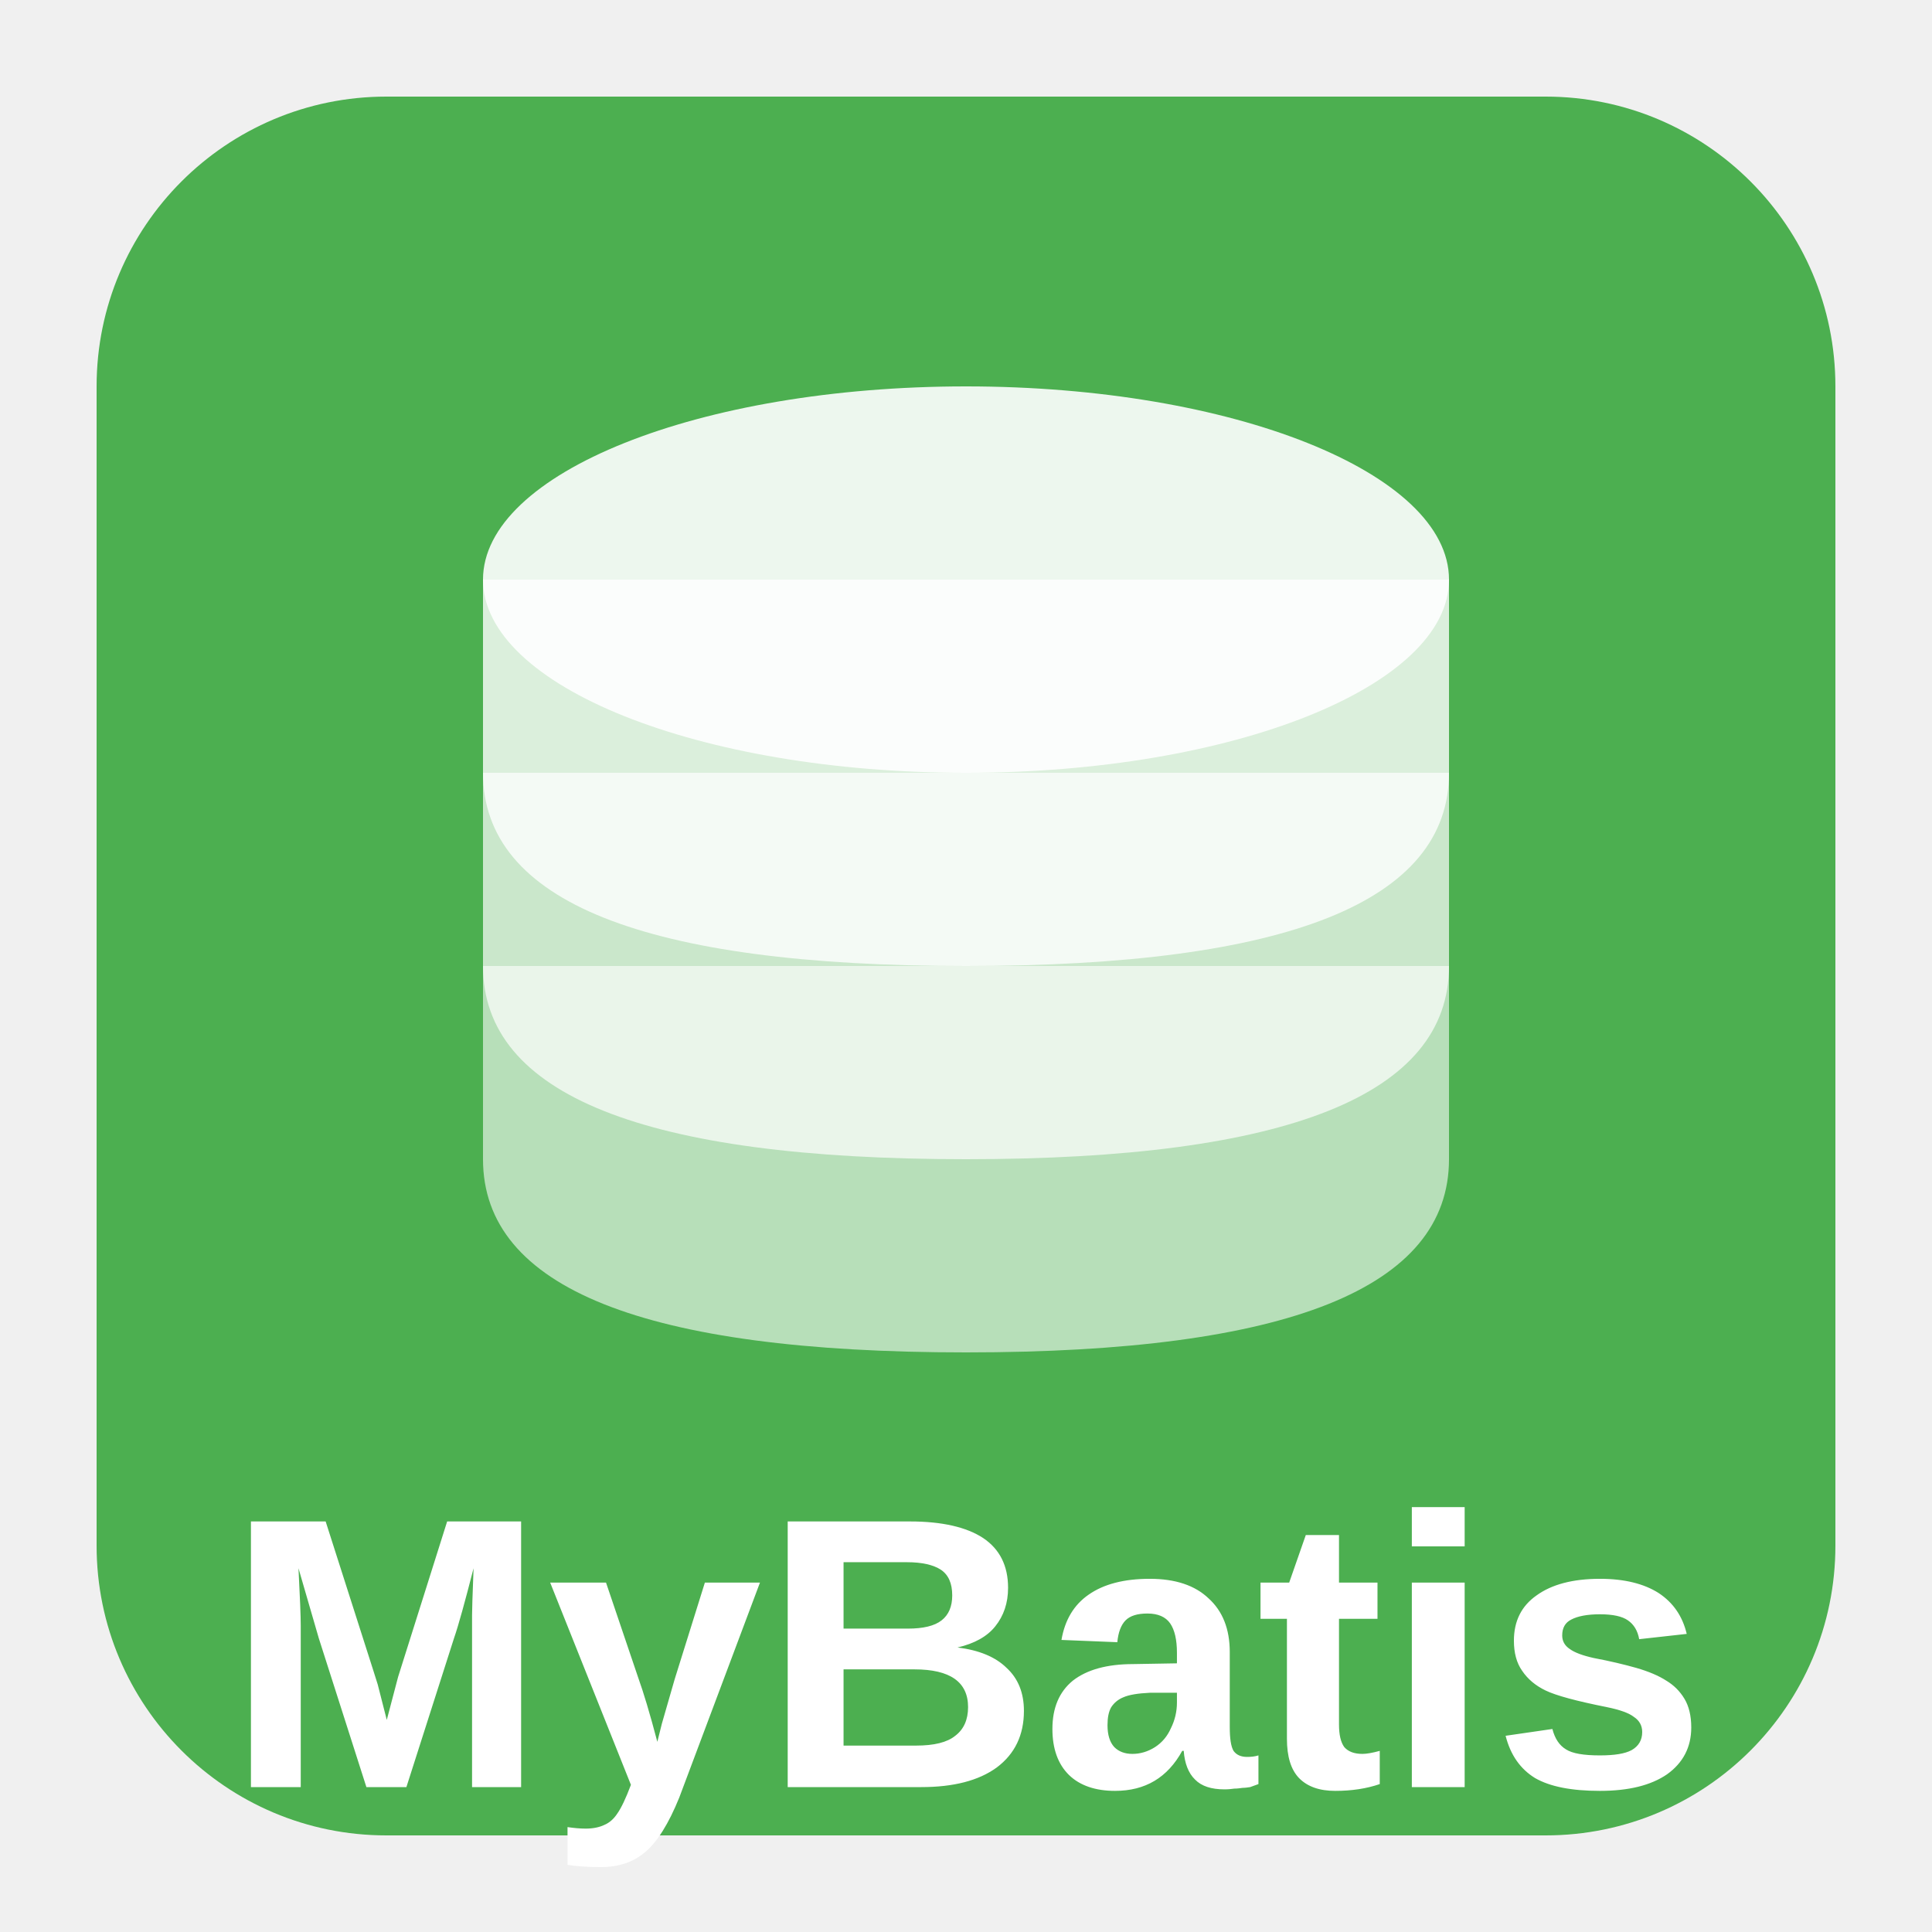
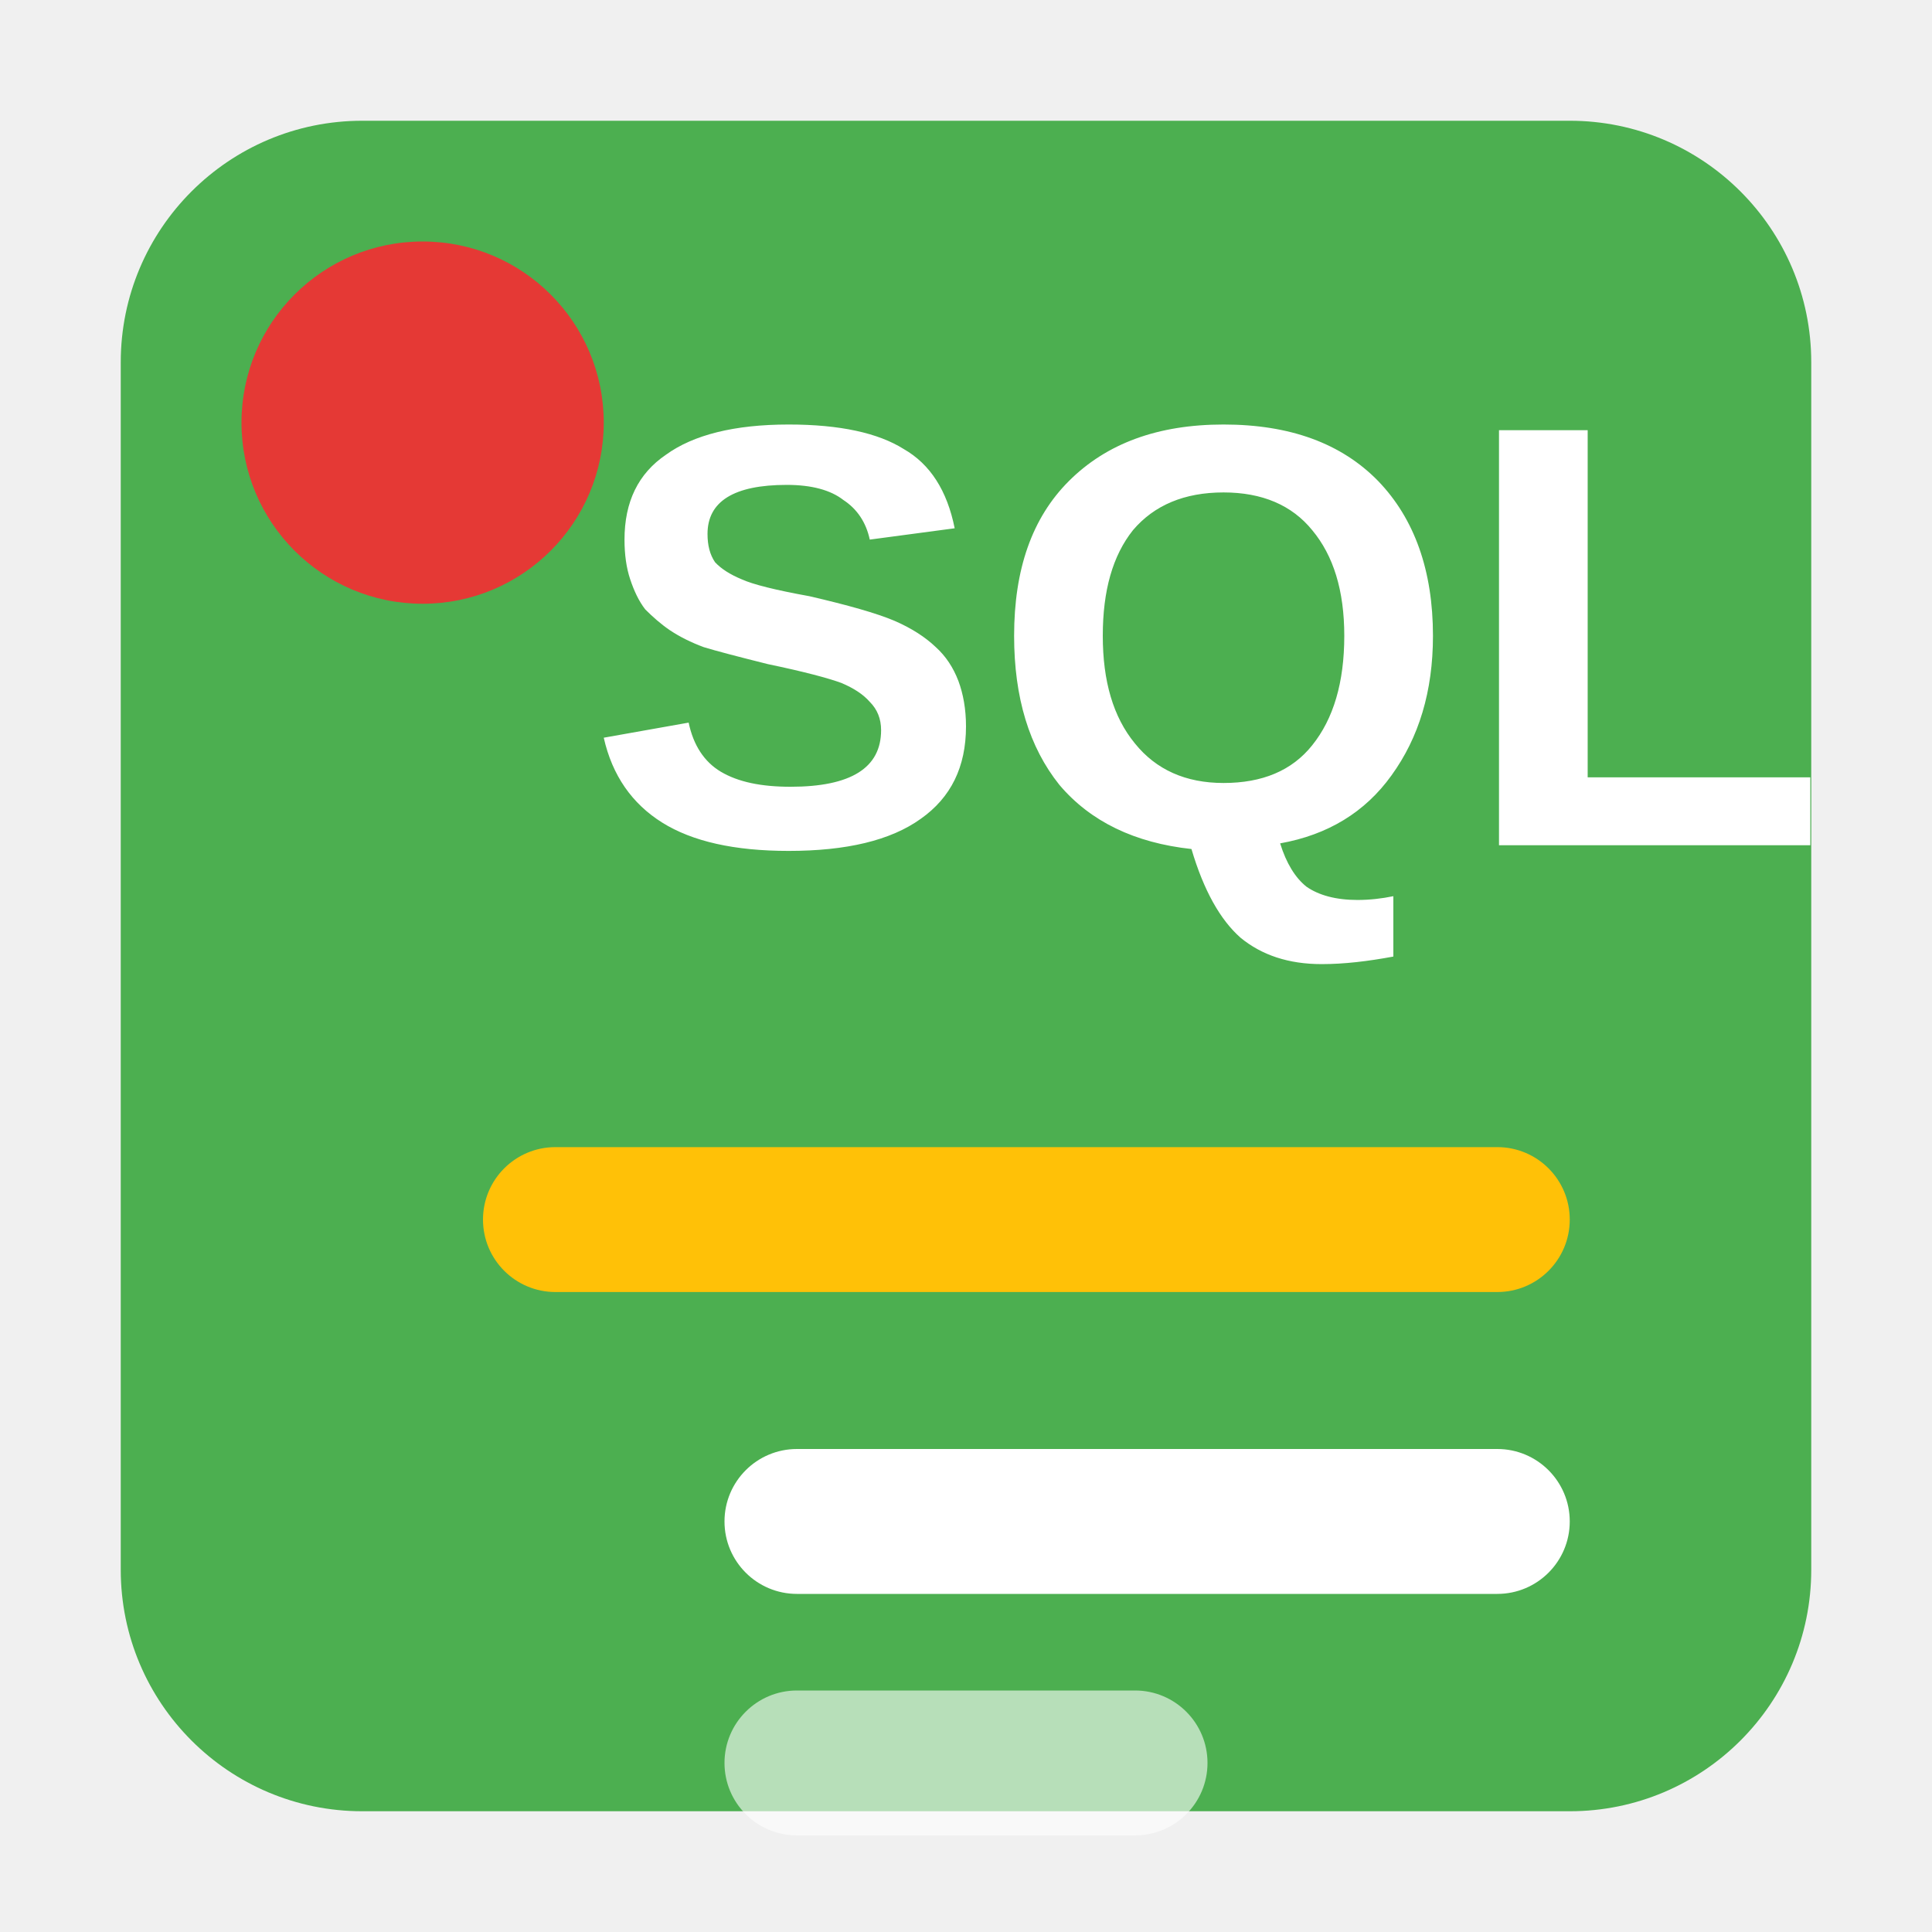
- <svg xmlns="http://www.w3.org/2000/svg" width="40" height="40" viewBox="0 0 40 40">
-   <rect x="2" y="2" width="36" height="36" rx="6" fill="#4CAF50" />
-   <ellipse cx="20" cy="12" rx="10" ry="4" fill="white" opacity="0.9" />
-   <path d="M 10 12 L 10 16 Q 10 20 20 20 Q 30 20 30 16 L 30 12" fill="white" opacity="0.8" />
-   <path d="M 10 16 L 10 20 Q 10 24 20 24 Q 30 24 30 20 L 30 16" fill="white" opacity="0.7" />
-   <path d="M 10 20 L 10 24 Q 10 28 20 28 Q 30 28 30 24 L 30 20" fill="white" opacity="0.6" />
-   <text x="20" y="37" font-family="Arial, sans-serif" font-size="8" font-weight="bold" text-anchor="middle" fill="white">MyBatis</text>
+ <svg xmlns="http://www.w3.org/2000/svg" width="16" height="16" viewBox="0 0 16 16">
+   <rect x="1" y="1" width="14" height="14" rx="2" fill="#4CAF50" />
+   <circle cx="3.5" cy="3.5" r="1.5" fill="#E53935" />
+   <text x="10" y="7" font-family="Arial" font-size="5" font-weight="900" text-anchor="middle" fill="white">SQL</text>
+   <rect x="4" y="9.5" width="9" height="1.2" rx="0.6" fill="#FFC107" />
+   <rect x="6" y="12" width="7" height="1.2" rx="0.6" fill="white" />
+   <rect x="6" y="14" width="4" height="1.2" rx="0.6" fill="white" opacity="0.6" />
</svg>
